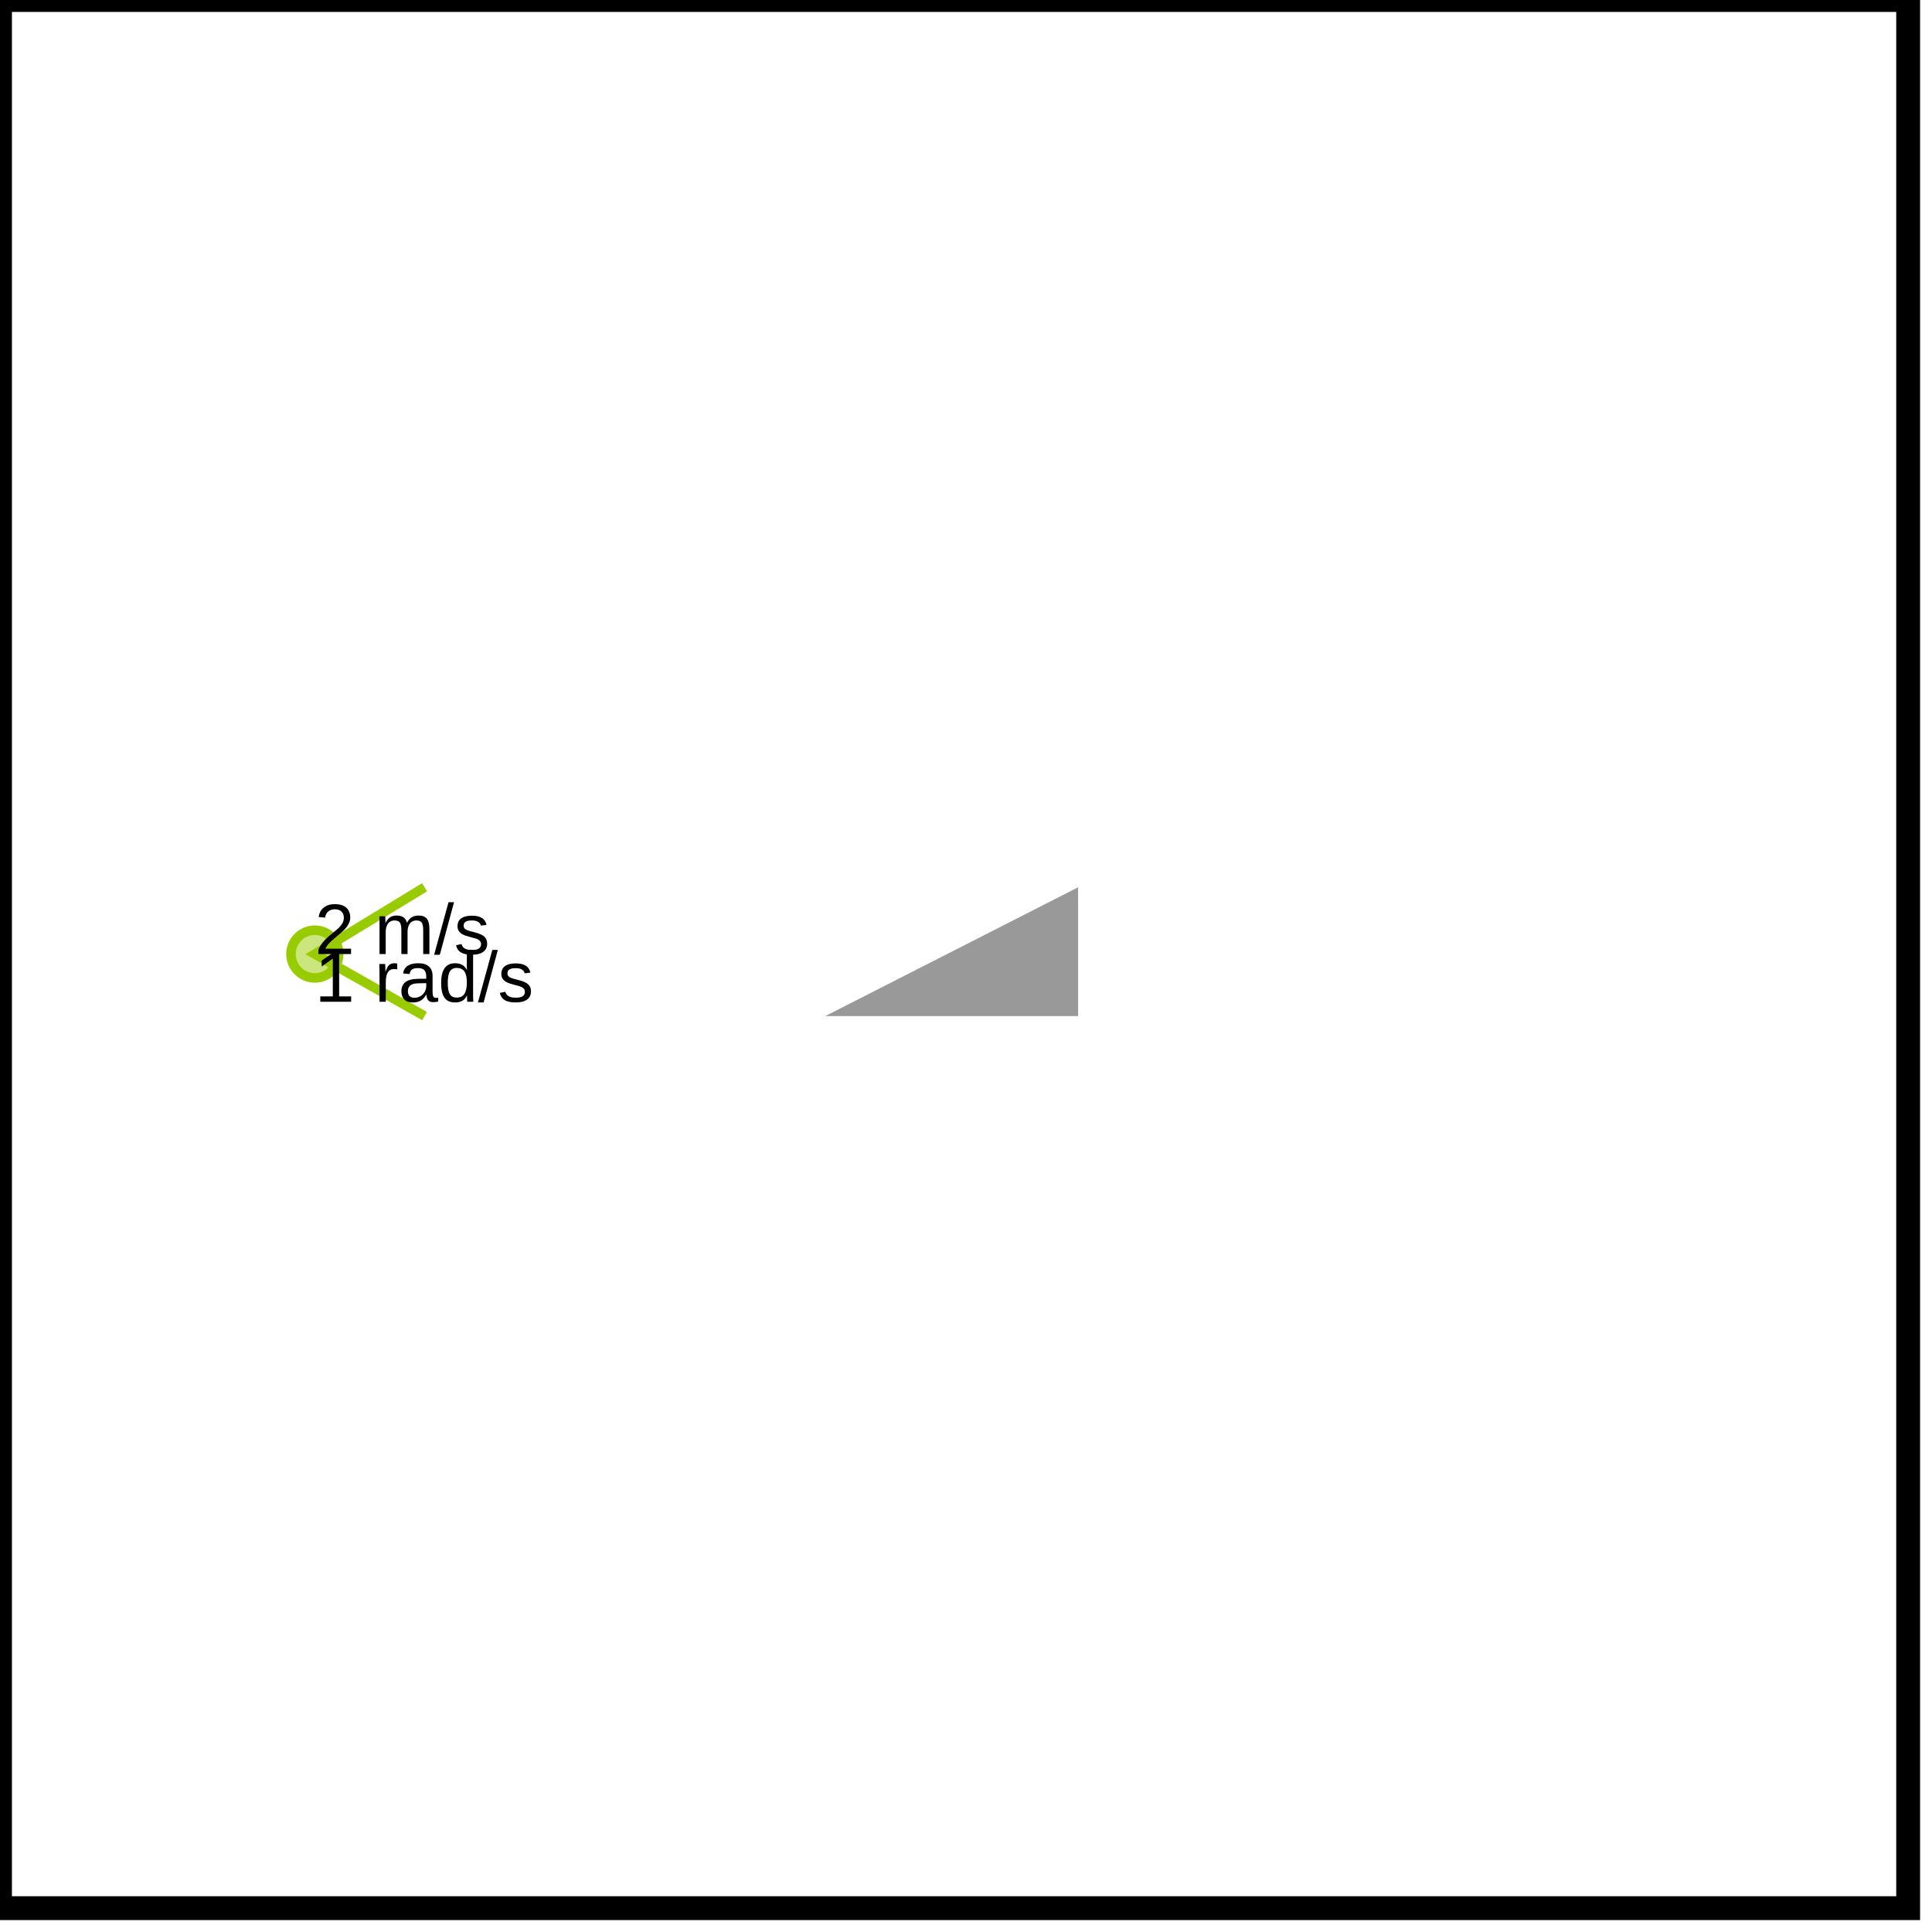
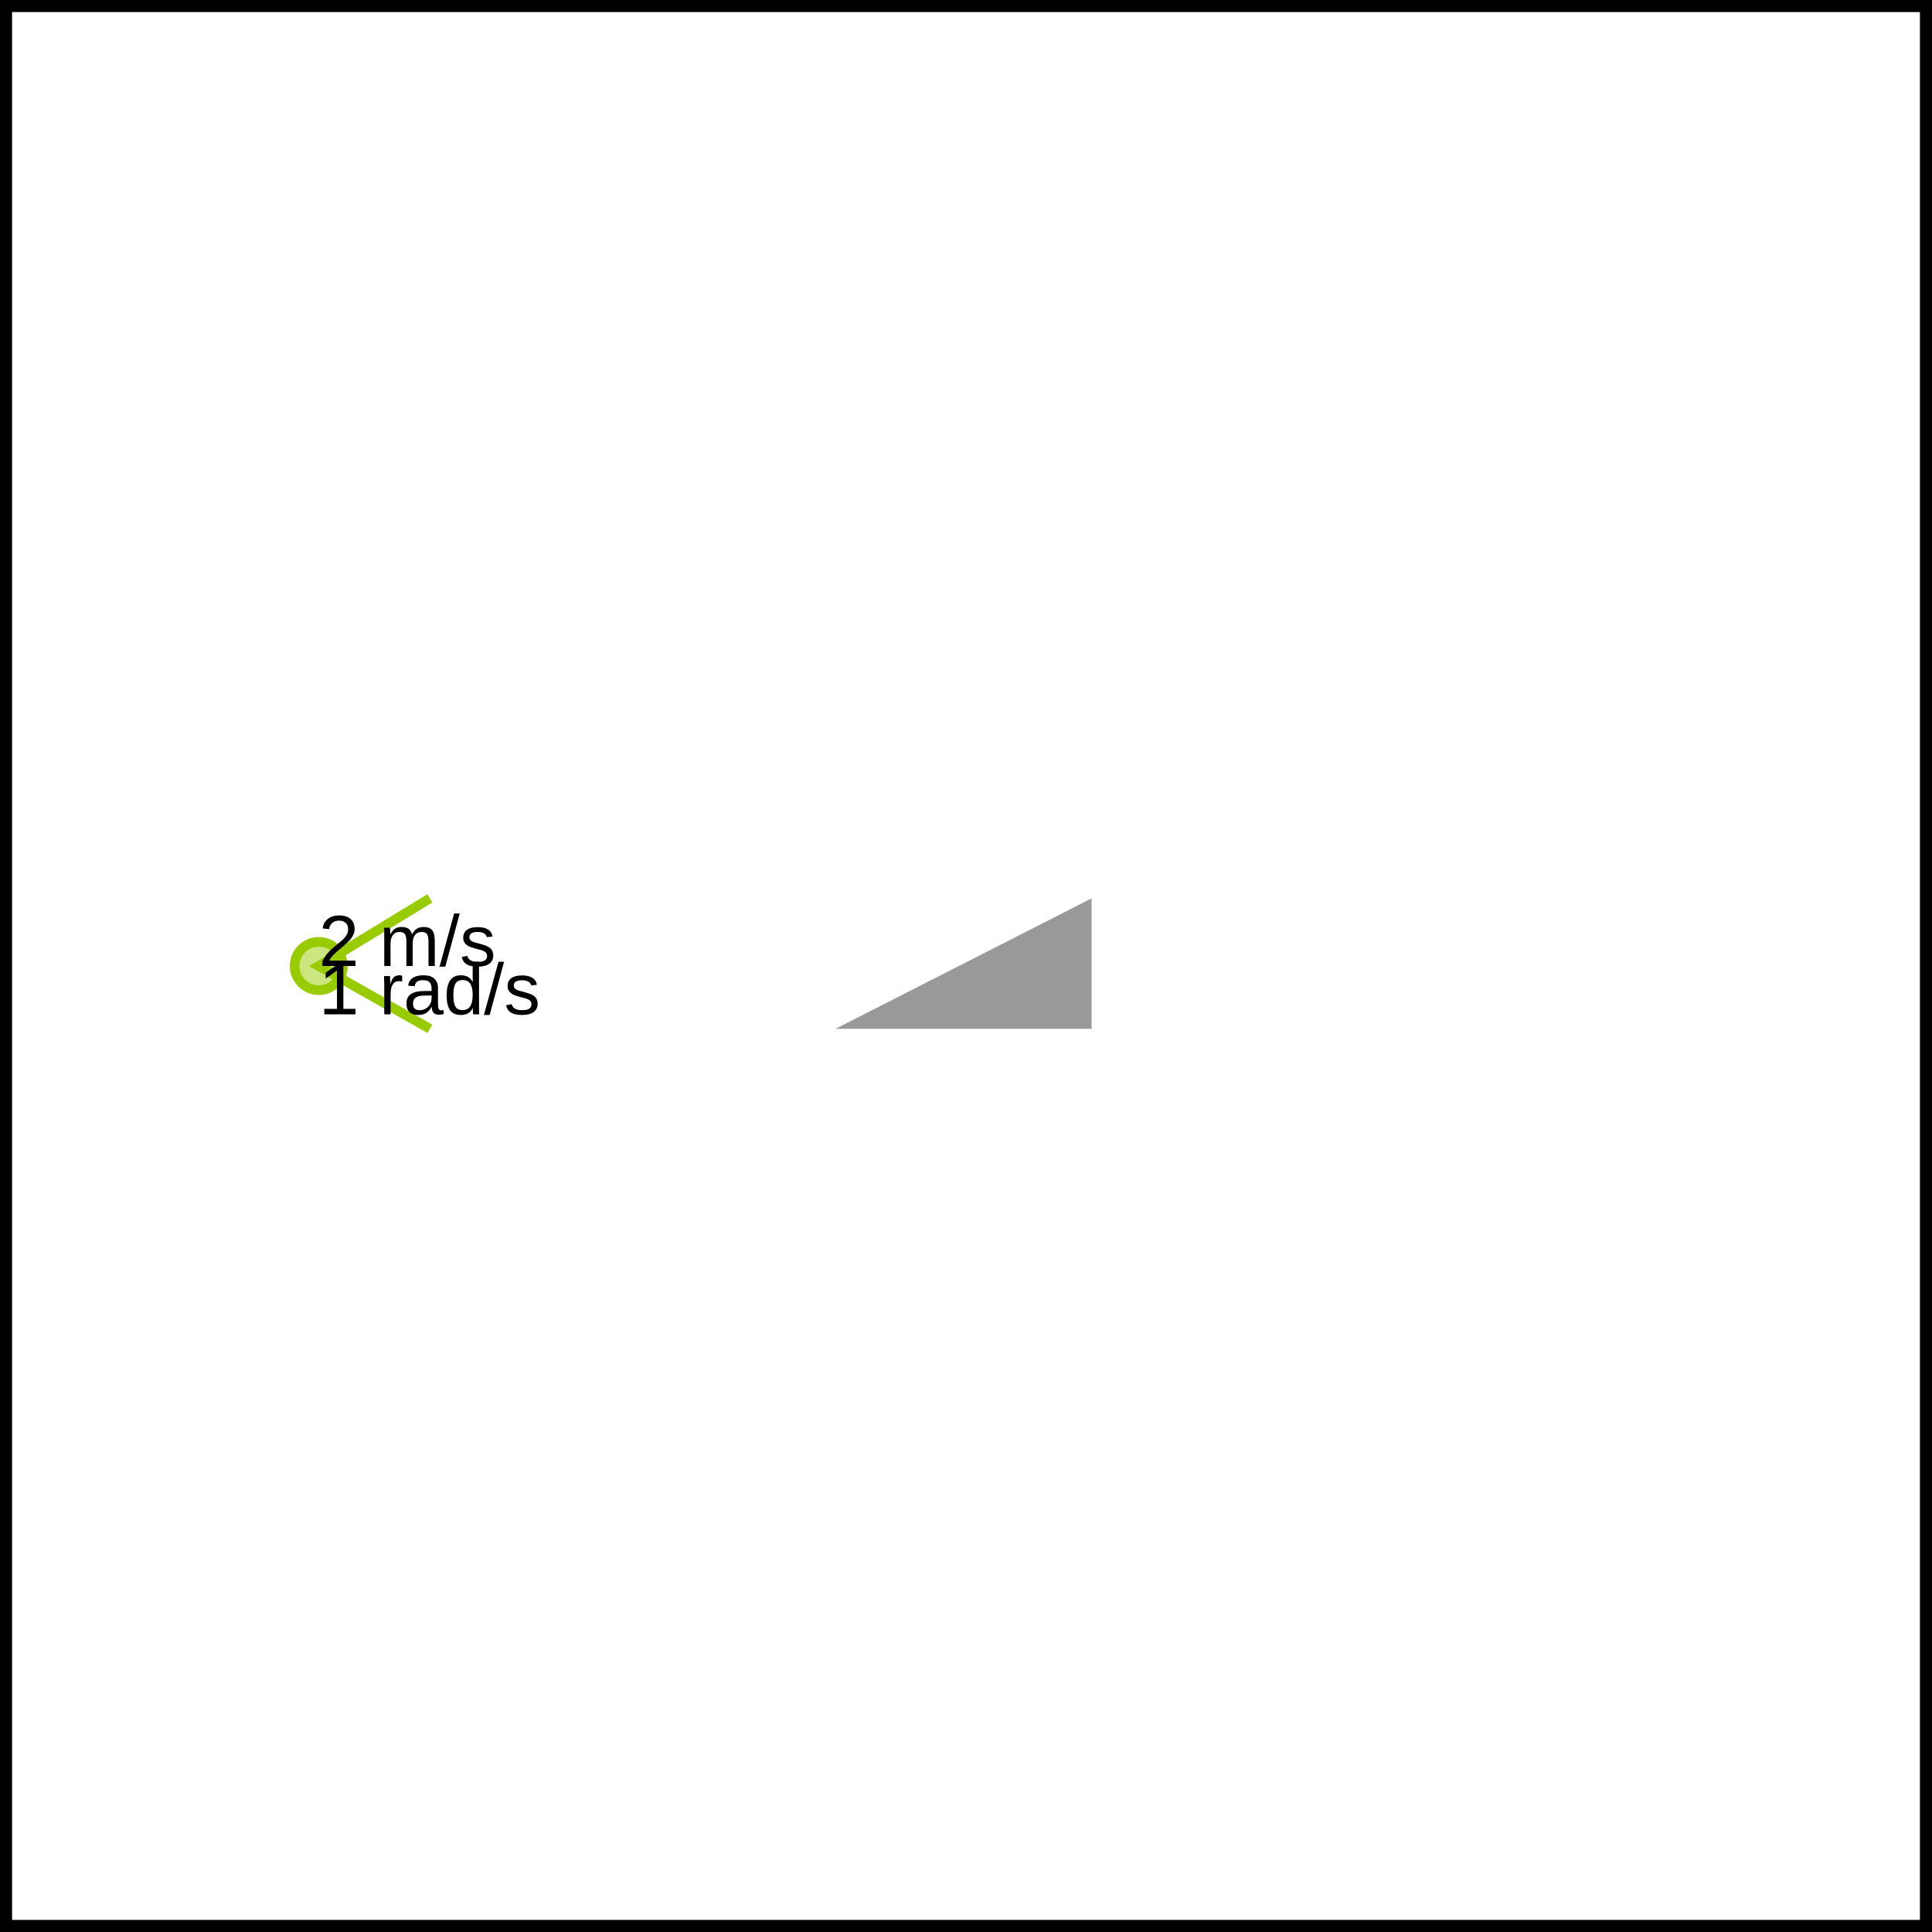
- <svg xmlns="http://www.w3.org/2000/svg" width="100%" height="100%" version="1.1">
+ <svg xmlns="http://www.w3.org/2000/svg" width="400" height="400" version="1.1">
  <g fill-rule="evenodd">
    <path d="M 0,400 L 400,400 L 400,0 L 0,0 z " style="fill-opacity:1.0;fill:none;stroke:rgb(0,0,0);stroke-width:5" />
  </g>
  <g fill-rule="evenodd">
    <path d="M 173,213 L 226,186 L 226,213 z " style="fill-opacity:1.0;fill:rgb(153,153,153)" />
  </g>
  <g fill-rule="evenodd">
    <path d="M 200,200 z " style="fill-opacity:0.8;fill:none;stroke:rgb(0,0,255);stroke-width:2" />
  </g>
  <circle cx="66" cy="200" r="5" style="fill-opacity:0.5;fill:rgb(153,204,0);stroke:rgb(153,204,0);stroke-width:2" />
  <polyline points="89,213 66,200 89,186" style="fill-opacity:0.8;fill:none;stroke:rgb(153,204,0);stroke-width:2;fill:none" />
  <text style="fill:rgb(0,0,0);font-family:Arial;font-size:15px" x="66" y="200">
    <tspan x="66" y="200">2 m/s</tspan>
    <tspan x="66" y="210">1 rad/s</tspan>
  </text>
</svg>
